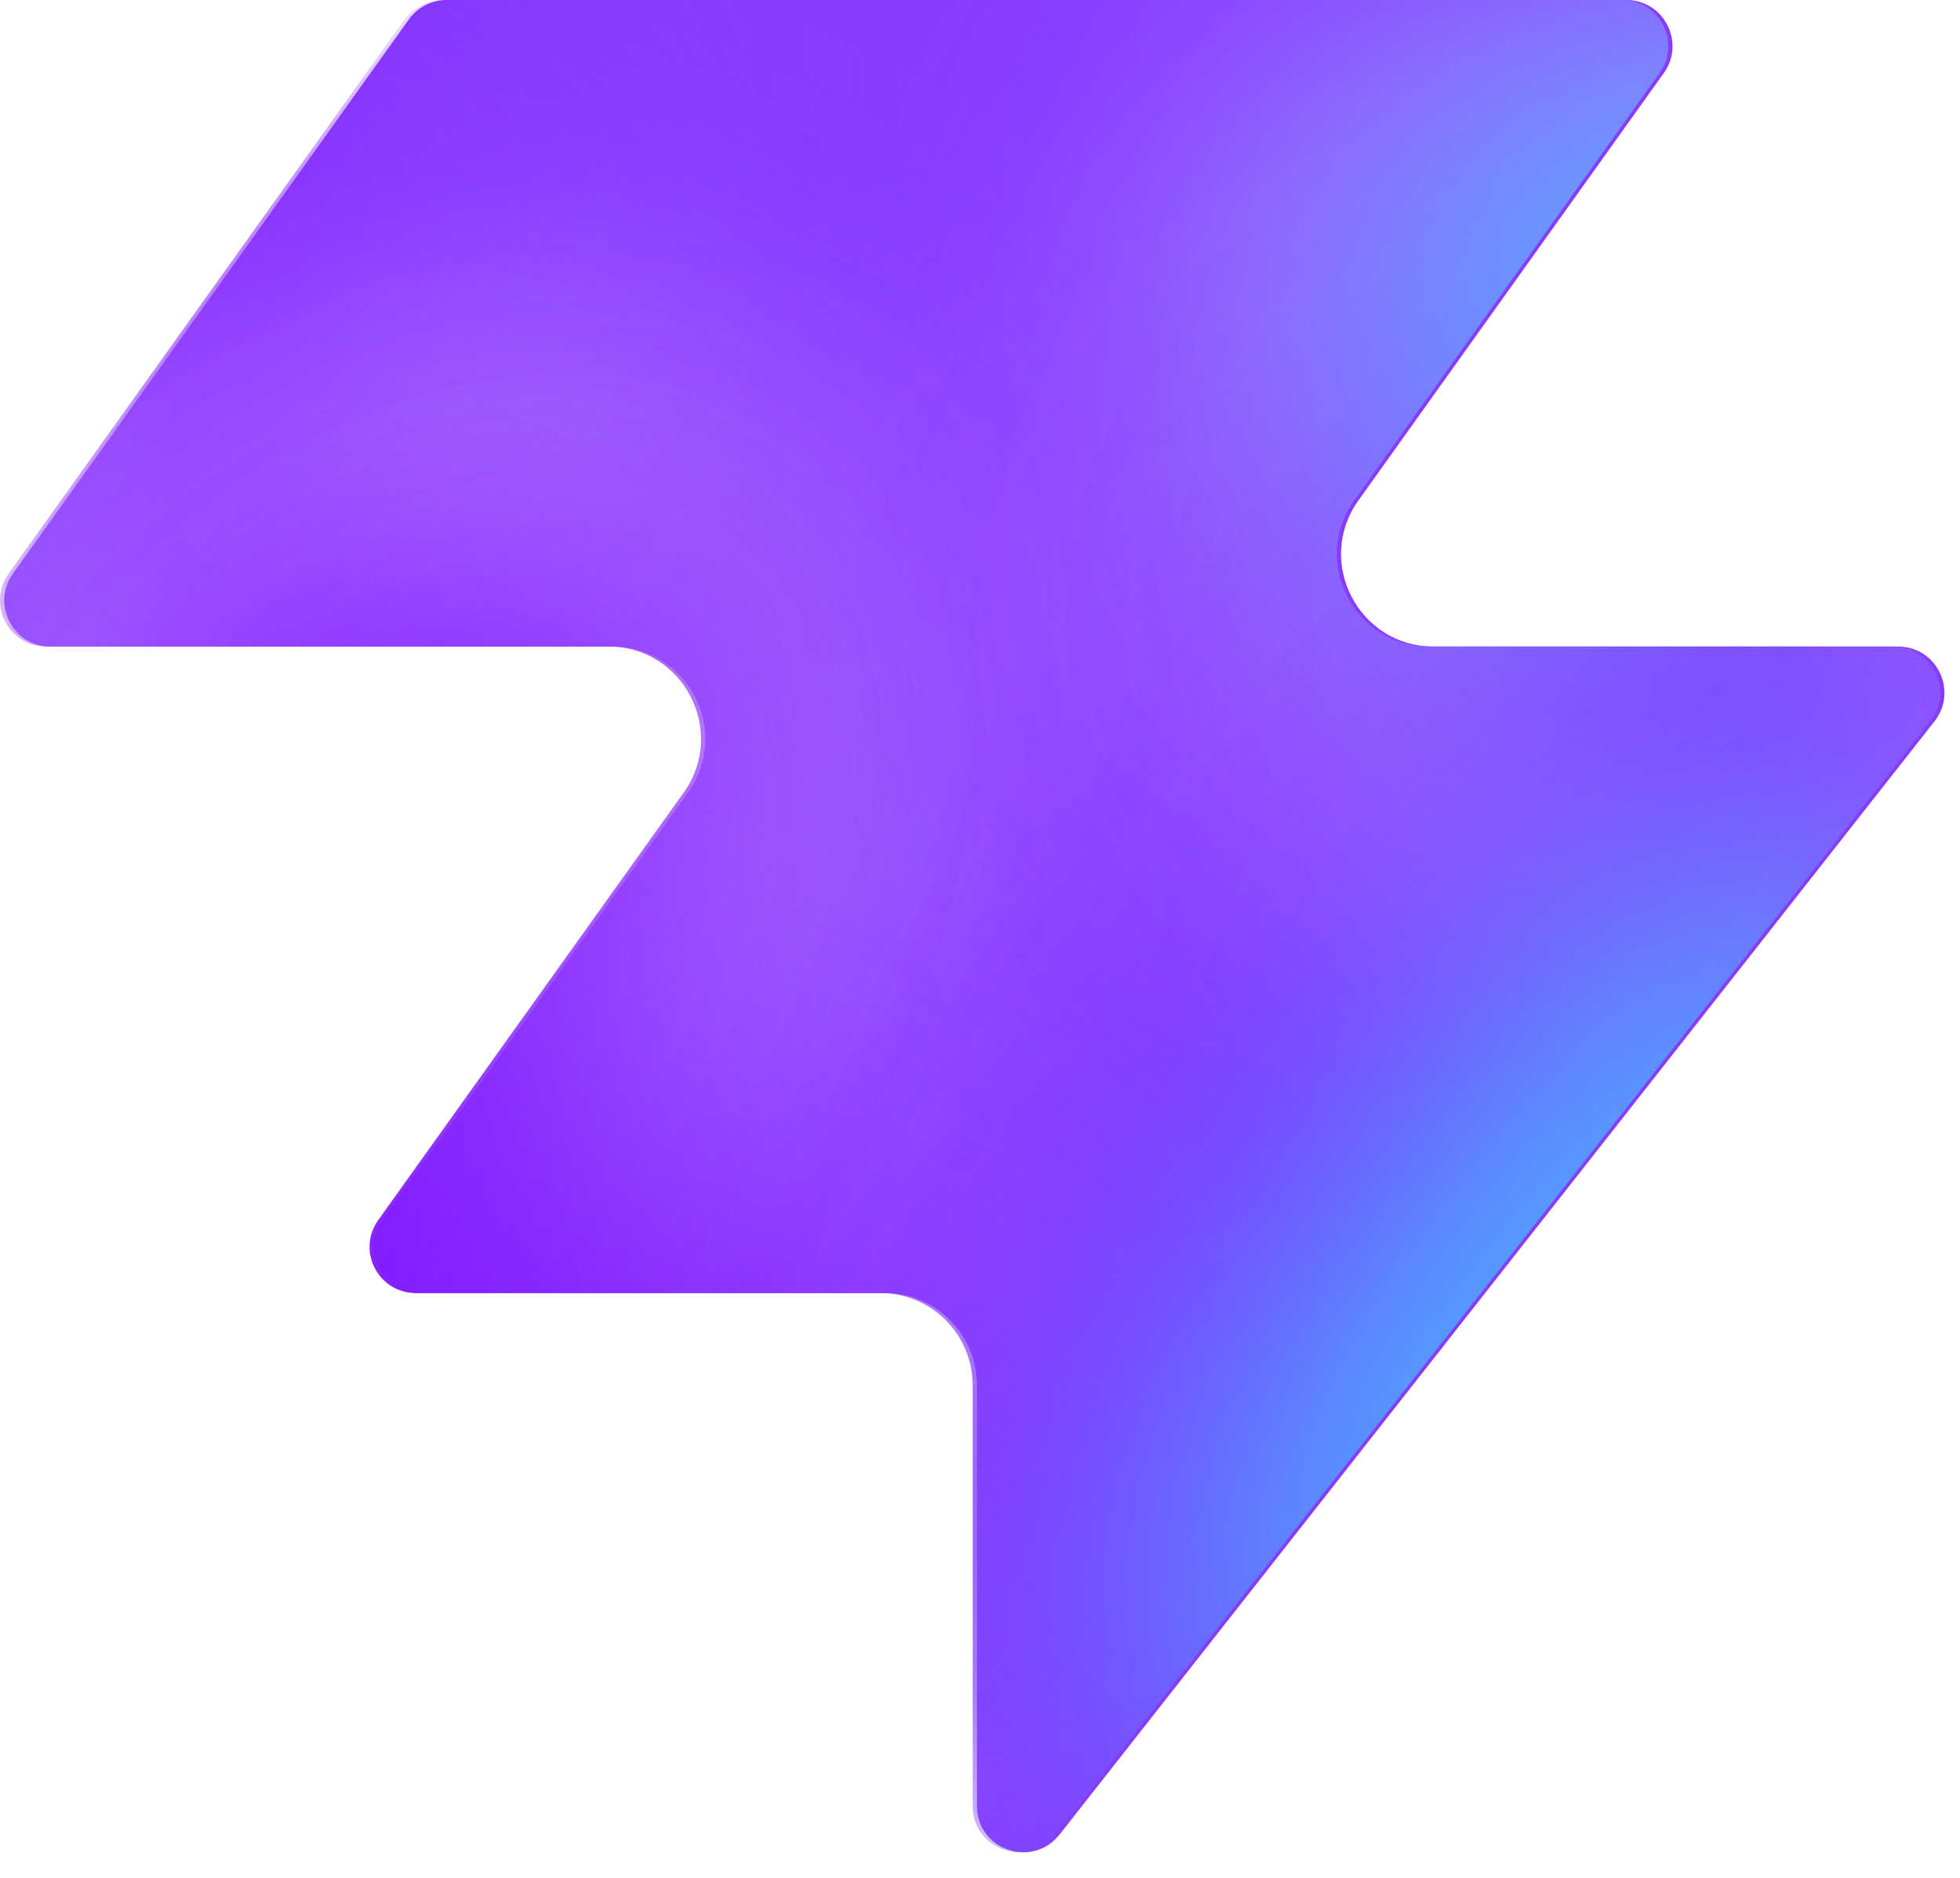
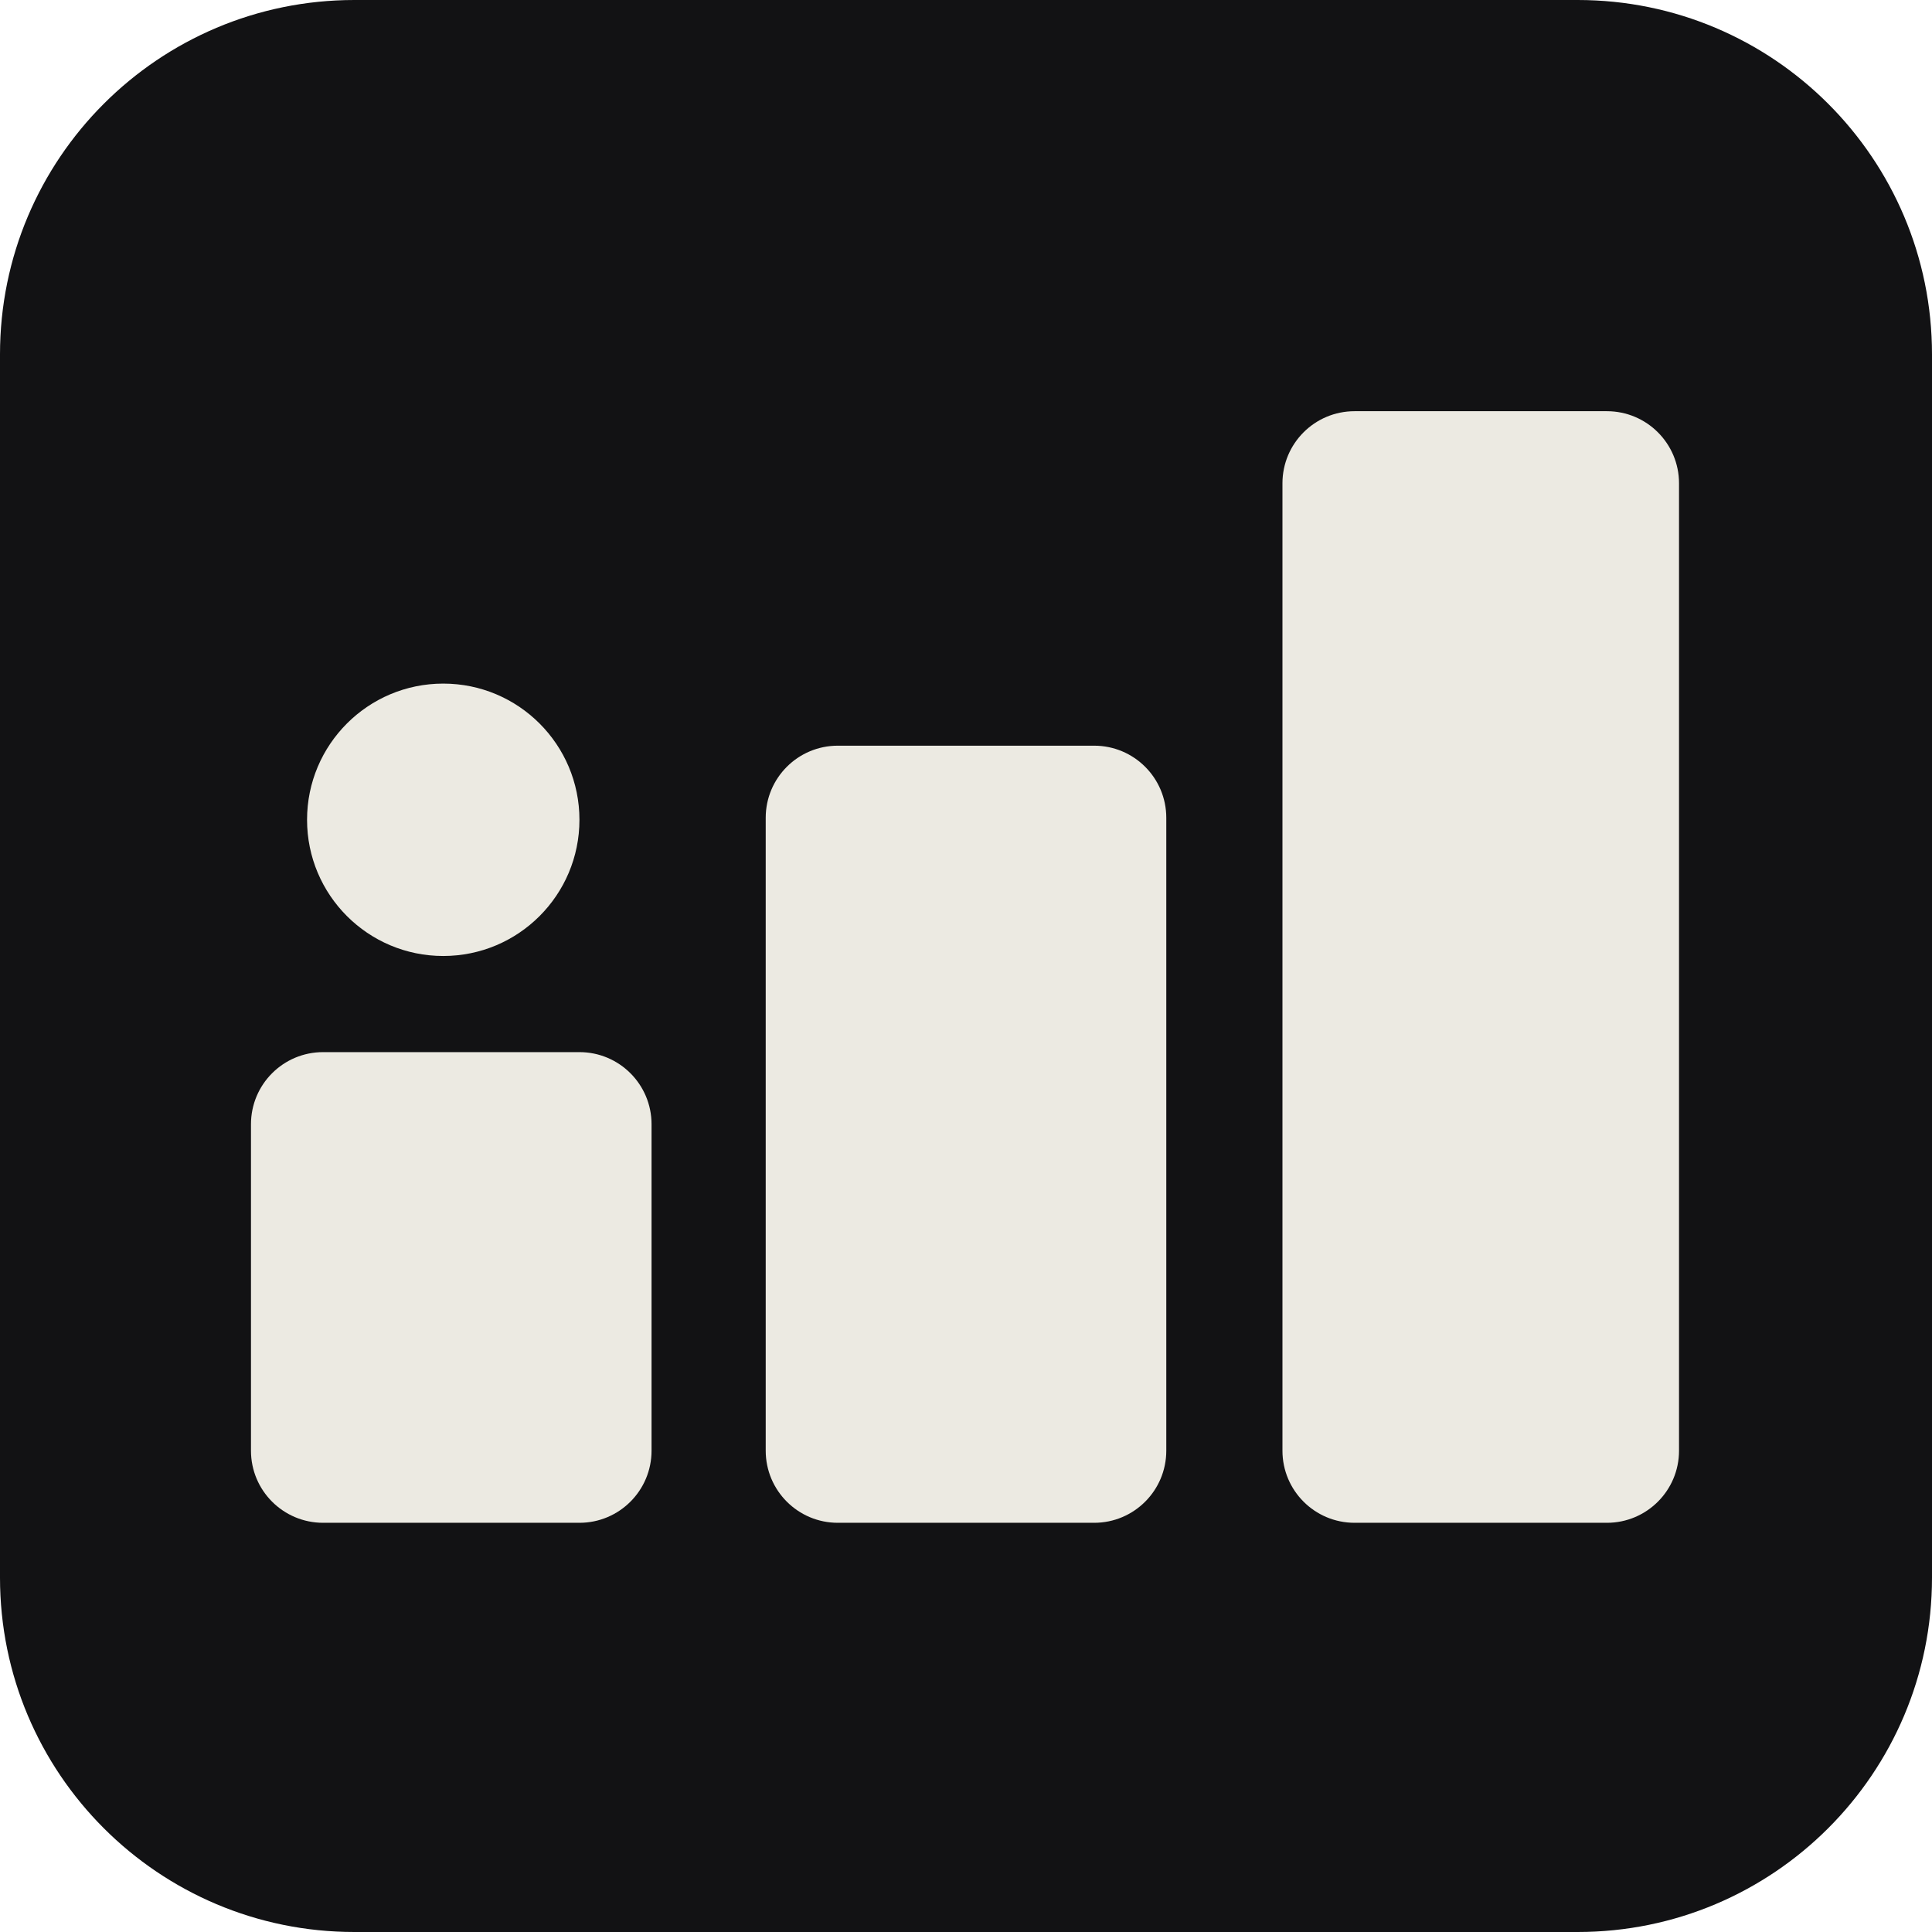
- <svg xmlns="http://www.w3.org/2000/svg" width="48" height="46" fill="none" viewBox="0 0 48 46">
-   <path fill="#863bff" d="M25.946 44.938c-.664.845-2.021.375-2.021-.698V33.937a2.26 2.26 0 0 0-2.262-2.262H10.287c-.92 0-1.456-1.04-.92-1.788l7.48-10.471c1.07-1.497 0-3.578-1.842-3.578H1.237c-.92 0-1.456-1.04-.92-1.788L10.013.474c.214-.297.556-.474.92-.474h28.894c.92 0 1.456 1.04.92 1.788l-7.48 10.471c-1.07 1.498 0 3.579 1.842 3.579h11.377c.943 0 1.473 1.088.89 1.83L25.947 44.94z" style="fill:#863bff;fill:color(display-p3 .525 .23 1);fill-opacity:1" />
-   <mask id="a" width="48" height="46" x="0" y="0" maskUnits="userSpaceOnUse" style="mask-type:alpha">
-     <path fill="#000" d="M25.842 44.938c-.664.844-2.021.375-2.021-.698V33.937a2.26 2.26 0 0 0-2.262-2.262H10.183c-.92 0-1.456-1.04-.92-1.788l7.48-10.471c1.07-1.498 0-3.579-1.842-3.579H1.133c-.92 0-1.456-1.04-.92-1.787L9.91.473c.214-.297.556-.474.92-.474h28.894c.92 0 1.456 1.04.92 1.788l-7.48 10.471c-1.07 1.498 0 3.578 1.842 3.578h11.377c.943 0 1.473 1.088.89 1.832L25.843 44.94z" style="fill:#000;fill-opacity:1" />
-   </mask>
-   <g mask="url(#a)">
-     <g filter="url(#b)">
-       <ellipse cx="5.508" cy="14.704" fill="#ede6ff" rx="5.508" ry="14.704" style="fill:#ede6ff;fill:color(display-p3 .927 .903 1);fill-opacity:1" transform="matrix(.00324 1 1 -.00324 -4.47 31.516)" />
-     </g>
-     <g filter="url(#c)">
-       <ellipse cx="10.399" cy="29.851" fill="#ede6ff" rx="10.399" ry="29.851" style="fill:#ede6ff;fill:color(display-p3 .927 .903 1);fill-opacity:1" transform="matrix(.00324 1 1 -.00324 -39.328 7.883)" />
-     </g>
-     <g filter="url(#d)">
-       <ellipse cx="5.508" cy="30.487" fill="#7e14ff" rx="5.508" ry="30.487" style="fill:#7e14ff;fill:color(display-p3 .492 .077 1);fill-opacity:1" transform="rotate(89.814 -25.913 -14.639)scale(1 -1)" />
-     </g>
-     <g filter="url(#e)">
-       <ellipse cx="5.508" cy="30.599" fill="#7e14ff" rx="5.508" ry="30.599" style="fill:#7e14ff;fill:color(display-p3 .492 .077 1);fill-opacity:1" transform="rotate(89.814 -32.644 -3.334)scale(1 -1)" />
-     </g>
-     <g filter="url(#f)">
-       <ellipse cx="5.508" cy="30.599" fill="#7e14ff" rx="5.508" ry="30.599" style="fill:#7e14ff;fill:color(display-p3 .492 .077 1);fill-opacity:1" transform="matrix(.00324 1 1 -.00324 -34.34 30.47)" />
-     </g>
-     <g filter="url(#g)">
-       <ellipse cx="14.072" cy="22.078" fill="#ede6ff" rx="14.072" ry="22.078" style="fill:#ede6ff;fill:color(display-p3 .927 .903 1);fill-opacity:1" transform="rotate(93.35 24.506 48.493)scale(-1 1)" />
-     </g>
-     <g filter="url(#h)">
-       <ellipse cx="3.47" cy="21.501" fill="#7e14ff" rx="3.47" ry="21.501" style="fill:#7e14ff;fill:color(display-p3 .492 .077 1);fill-opacity:1" transform="rotate(89.009 28.708 47.59)scale(-1 1)" />
-     </g>
-     <g filter="url(#i)">
-       <ellipse cx="3.47" cy="21.501" fill="#7e14ff" rx="3.47" ry="21.501" style="fill:#7e14ff;fill:color(display-p3 .492 .077 1);fill-opacity:1" transform="rotate(89.009 28.708 47.59)scale(-1 1)" />
-     </g>
-     <g filter="url(#j)">
-       <ellipse cx=".387" cy="8.972" fill="#7e14ff" rx="4.407" ry="29.108" style="fill:#7e14ff;fill:color(display-p3 .492 .077 1);fill-opacity:1" transform="rotate(39.51 .387 8.972)" />
-     </g>
-     <g filter="url(#k)">
-       <ellipse cx="47.523" cy="-6.092" fill="#7e14ff" rx="4.407" ry="29.108" style="fill:#7e14ff;fill:color(display-p3 .492 .077 1);fill-opacity:1" transform="rotate(37.892 47.523 -6.092)" />
-     </g>
-     <g filter="url(#l)">
-       <ellipse cx="41.412" cy="6.333" fill="#47bfff" rx="5.971" ry="9.665" style="fill:#47bfff;fill:color(display-p3 .28 .748 1);fill-opacity:1" transform="rotate(37.892 41.412 6.333)" />
-     </g>
-     <g filter="url(#m)">
-       <ellipse cx="-1.879" cy="38.332" fill="#7e14ff" rx="4.407" ry="29.108" style="fill:#7e14ff;fill:color(display-p3 .492 .077 1);fill-opacity:1" transform="rotate(37.892 -1.88 38.332)" />
-     </g>
-     <g filter="url(#n)">
-       <ellipse cx="-1.879" cy="38.332" fill="#7e14ff" rx="4.407" ry="29.108" style="fill:#7e14ff;fill:color(display-p3 .492 .077 1);fill-opacity:1" transform="rotate(37.892 -1.88 38.332)" />
-     </g>
-     <g filter="url(#o)">
-       <ellipse cx="35.651" cy="29.907" fill="#7e14ff" rx="4.407" ry="29.108" style="fill:#7e14ff;fill:color(display-p3 .492 .077 1);fill-opacity:1" transform="rotate(37.892 35.651 29.907)" />
-     </g>
-     <g filter="url(#p)">
-       <ellipse cx="38.418" cy="32.4" fill="#47bfff" rx="5.971" ry="15.297" style="fill:#47bfff;fill:color(display-p3 .28 .748 1);fill-opacity:1" transform="rotate(37.892 38.418 32.4)" />
-     </g>
+ <svg xmlns="http://www.w3.org/2000/svg" viewBox="0 0 1254 1254">
+   <rect width="1254" height="1254" rx="230" fill="#121214" />
+   <g fill="#eceae2" transform="translate(627 627) scale(1.3) translate(-627 -627)">
+     <circle cx="366" cy="554" r="68" />
+     <rect x="270" y="670" width="200" height="235" rx="36" />
+     <rect x="527" y="517" width="200" height="388" rx="36" />
+     <rect x="785" y="350" width="198" height="555" rx="36" />
  </g>
-   <defs>
-     <filter id="b" width="60.045" height="41.654" x="-19.77" y="16.149" color-interpolation-filters="sRGB" filterUnits="userSpaceOnUse">
-       <feFlood flood-opacity="0" result="BackgroundImageFix" />
-       <feBlend in="SourceGraphic" in2="BackgroundImageFix" result="shape" />
-       <feGaussianBlur result="effect1_foregroundBlur_2002_17158" stdDeviation="7.659" />
-     </filter>
-     <filter id="c" width="90.34" height="51.437" x="-54.613" y="-7.533" color-interpolation-filters="sRGB" filterUnits="userSpaceOnUse">
-       <feFlood flood-opacity="0" result="BackgroundImageFix" />
-       <feBlend in="SourceGraphic" in2="BackgroundImageFix" result="shape" />
-       <feGaussianBlur result="effect1_foregroundBlur_2002_17158" stdDeviation="7.659" />
-     </filter>
-     <filter id="d" width="79.355" height="29.4" x="-49.64" y="2.03" color-interpolation-filters="sRGB" filterUnits="userSpaceOnUse">
-       <feFlood flood-opacity="0" result="BackgroundImageFix" />
-       <feBlend in="SourceGraphic" in2="BackgroundImageFix" result="shape" />
-       <feGaussianBlur result="effect1_foregroundBlur_2002_17158" stdDeviation="4.596" />
-     </filter>
-     <filter id="e" width="79.579" height="29.4" x="-45.045" y="20.029" color-interpolation-filters="sRGB" filterUnits="userSpaceOnUse">
-       <feFlood flood-opacity="0" result="BackgroundImageFix" />
-       <feBlend in="SourceGraphic" in2="BackgroundImageFix" result="shape" />
-       <feGaussianBlur result="effect1_foregroundBlur_2002_17158" stdDeviation="4.596" />
-     </filter>
-     <filter id="f" width="79.579" height="29.4" x="-43.513" y="21.178" color-interpolation-filters="sRGB" filterUnits="userSpaceOnUse">
-       <feFlood flood-opacity="0" result="BackgroundImageFix" />
-       <feBlend in="SourceGraphic" in2="BackgroundImageFix" result="shape" />
-       <feGaussianBlur result="effect1_foregroundBlur_2002_17158" stdDeviation="4.596" />
-     </filter>
-     <filter id="g" width="74.749" height="58.852" x="15.756" y="-17.901" color-interpolation-filters="sRGB" filterUnits="userSpaceOnUse">
-       <feFlood flood-opacity="0" result="BackgroundImageFix" />
-       <feBlend in="SourceGraphic" in2="BackgroundImageFix" result="shape" />
-       <feGaussianBlur result="effect1_foregroundBlur_2002_17158" stdDeviation="7.659" />
-     </filter>
-     <filter id="h" width="61.377" height="25.362" x="23.548" y="2.284" color-interpolation-filters="sRGB" filterUnits="userSpaceOnUse">
-       <feFlood flood-opacity="0" result="BackgroundImageFix" />
-       <feBlend in="SourceGraphic" in2="BackgroundImageFix" result="shape" />
-       <feGaussianBlur result="effect1_foregroundBlur_2002_17158" stdDeviation="4.596" />
-     </filter>
-     <filter id="i" width="61.377" height="25.362" x="23.548" y="2.284" color-interpolation-filters="sRGB" filterUnits="userSpaceOnUse">
-       <feFlood flood-opacity="0" result="BackgroundImageFix" />
-       <feBlend in="SourceGraphic" in2="BackgroundImageFix" result="shape" />
-       <feGaussianBlur result="effect1_foregroundBlur_2002_17158" stdDeviation="4.596" />
-     </filter>
-     <filter id="j" width="56.045" height="63.649" x="-27.636" y="-22.853" color-interpolation-filters="sRGB" filterUnits="userSpaceOnUse">
-       <feFlood flood-opacity="0" result="BackgroundImageFix" />
-       <feBlend in="SourceGraphic" in2="BackgroundImageFix" result="shape" />
-       <feGaussianBlur result="effect1_foregroundBlur_2002_17158" stdDeviation="4.596" />
-     </filter>
-     <filter id="k" width="54.814" height="64.646" x="20.116" y="-38.415" color-interpolation-filters="sRGB" filterUnits="userSpaceOnUse">
-       <feFlood flood-opacity="0" result="BackgroundImageFix" />
-       <feBlend in="SourceGraphic" in2="BackgroundImageFix" result="shape" />
-       <feGaussianBlur result="effect1_foregroundBlur_2002_17158" stdDeviation="4.596" />
-     </filter>
-     <filter id="l" width="33.541" height="35.313" x="24.641" y="-11.323" color-interpolation-filters="sRGB" filterUnits="userSpaceOnUse">
-       <feFlood flood-opacity="0" result="BackgroundImageFix" />
-       <feBlend in="SourceGraphic" in2="BackgroundImageFix" result="shape" />
-       <feGaussianBlur result="effect1_foregroundBlur_2002_17158" stdDeviation="4.596" />
-     </filter>
-     <filter id="m" width="54.814" height="64.646" x="-29.286" y="6.009" color-interpolation-filters="sRGB" filterUnits="userSpaceOnUse">
-       <feFlood flood-opacity="0" result="BackgroundImageFix" />
-       <feBlend in="SourceGraphic" in2="BackgroundImageFix" result="shape" />
-       <feGaussianBlur result="effect1_foregroundBlur_2002_17158" stdDeviation="4.596" />
-     </filter>
-     <filter id="n" width="54.814" height="64.646" x="-29.286" y="6.009" color-interpolation-filters="sRGB" filterUnits="userSpaceOnUse">
-       <feFlood flood-opacity="0" result="BackgroundImageFix" />
-       <feBlend in="SourceGraphic" in2="BackgroundImageFix" result="shape" />
-       <feGaussianBlur result="effect1_foregroundBlur_2002_17158" stdDeviation="4.596" />
-     </filter>
-     <filter id="o" width="54.814" height="64.646" x="8.244" y="-2.416" color-interpolation-filters="sRGB" filterUnits="userSpaceOnUse">
-       <feFlood flood-opacity="0" result="BackgroundImageFix" />
-       <feBlend in="SourceGraphic" in2="BackgroundImageFix" result="shape" />
-       <feGaussianBlur result="effect1_foregroundBlur_2002_17158" stdDeviation="4.596" />
-     </filter>
-     <filter id="p" width="39.409" height="43.623" x="18.713" y="10.588" color-interpolation-filters="sRGB" filterUnits="userSpaceOnUse">
-       <feFlood flood-opacity="0" result="BackgroundImageFix" />
-       <feBlend in="SourceGraphic" in2="BackgroundImageFix" result="shape" />
-       <feGaussianBlur result="effect1_foregroundBlur_2002_17158" stdDeviation="4.596" />
-     </filter>
-   </defs>
</svg>
